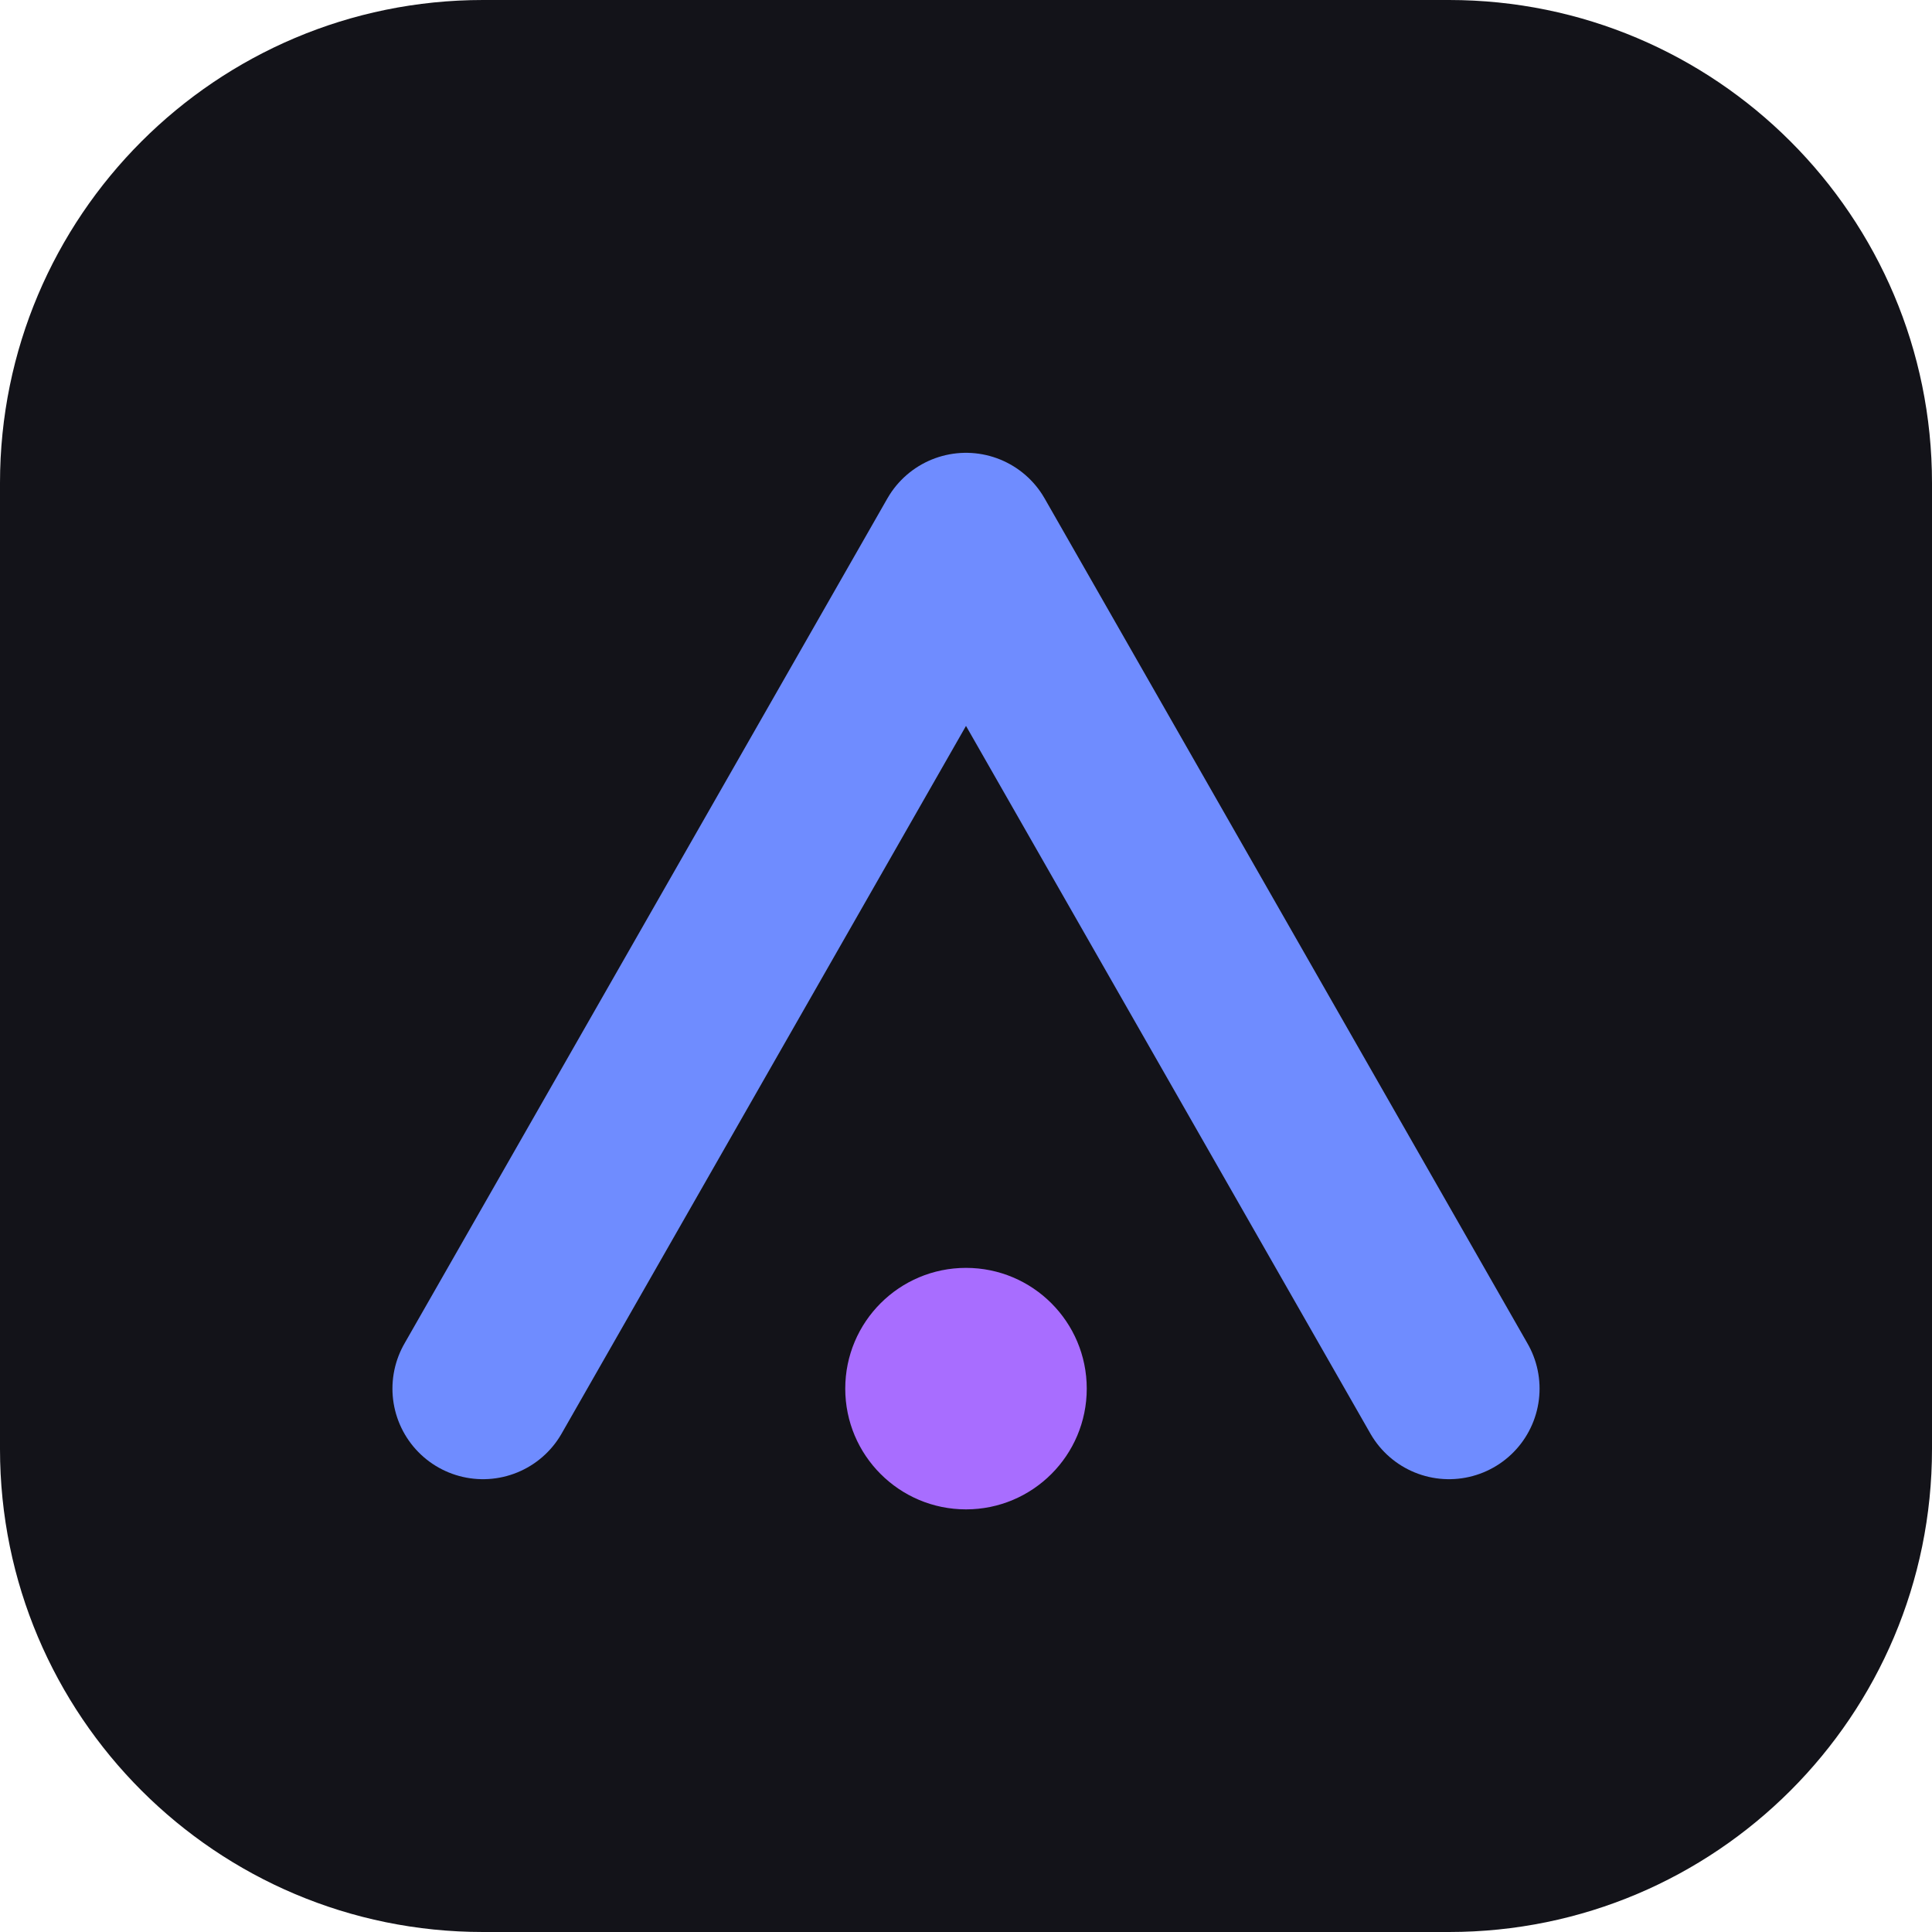
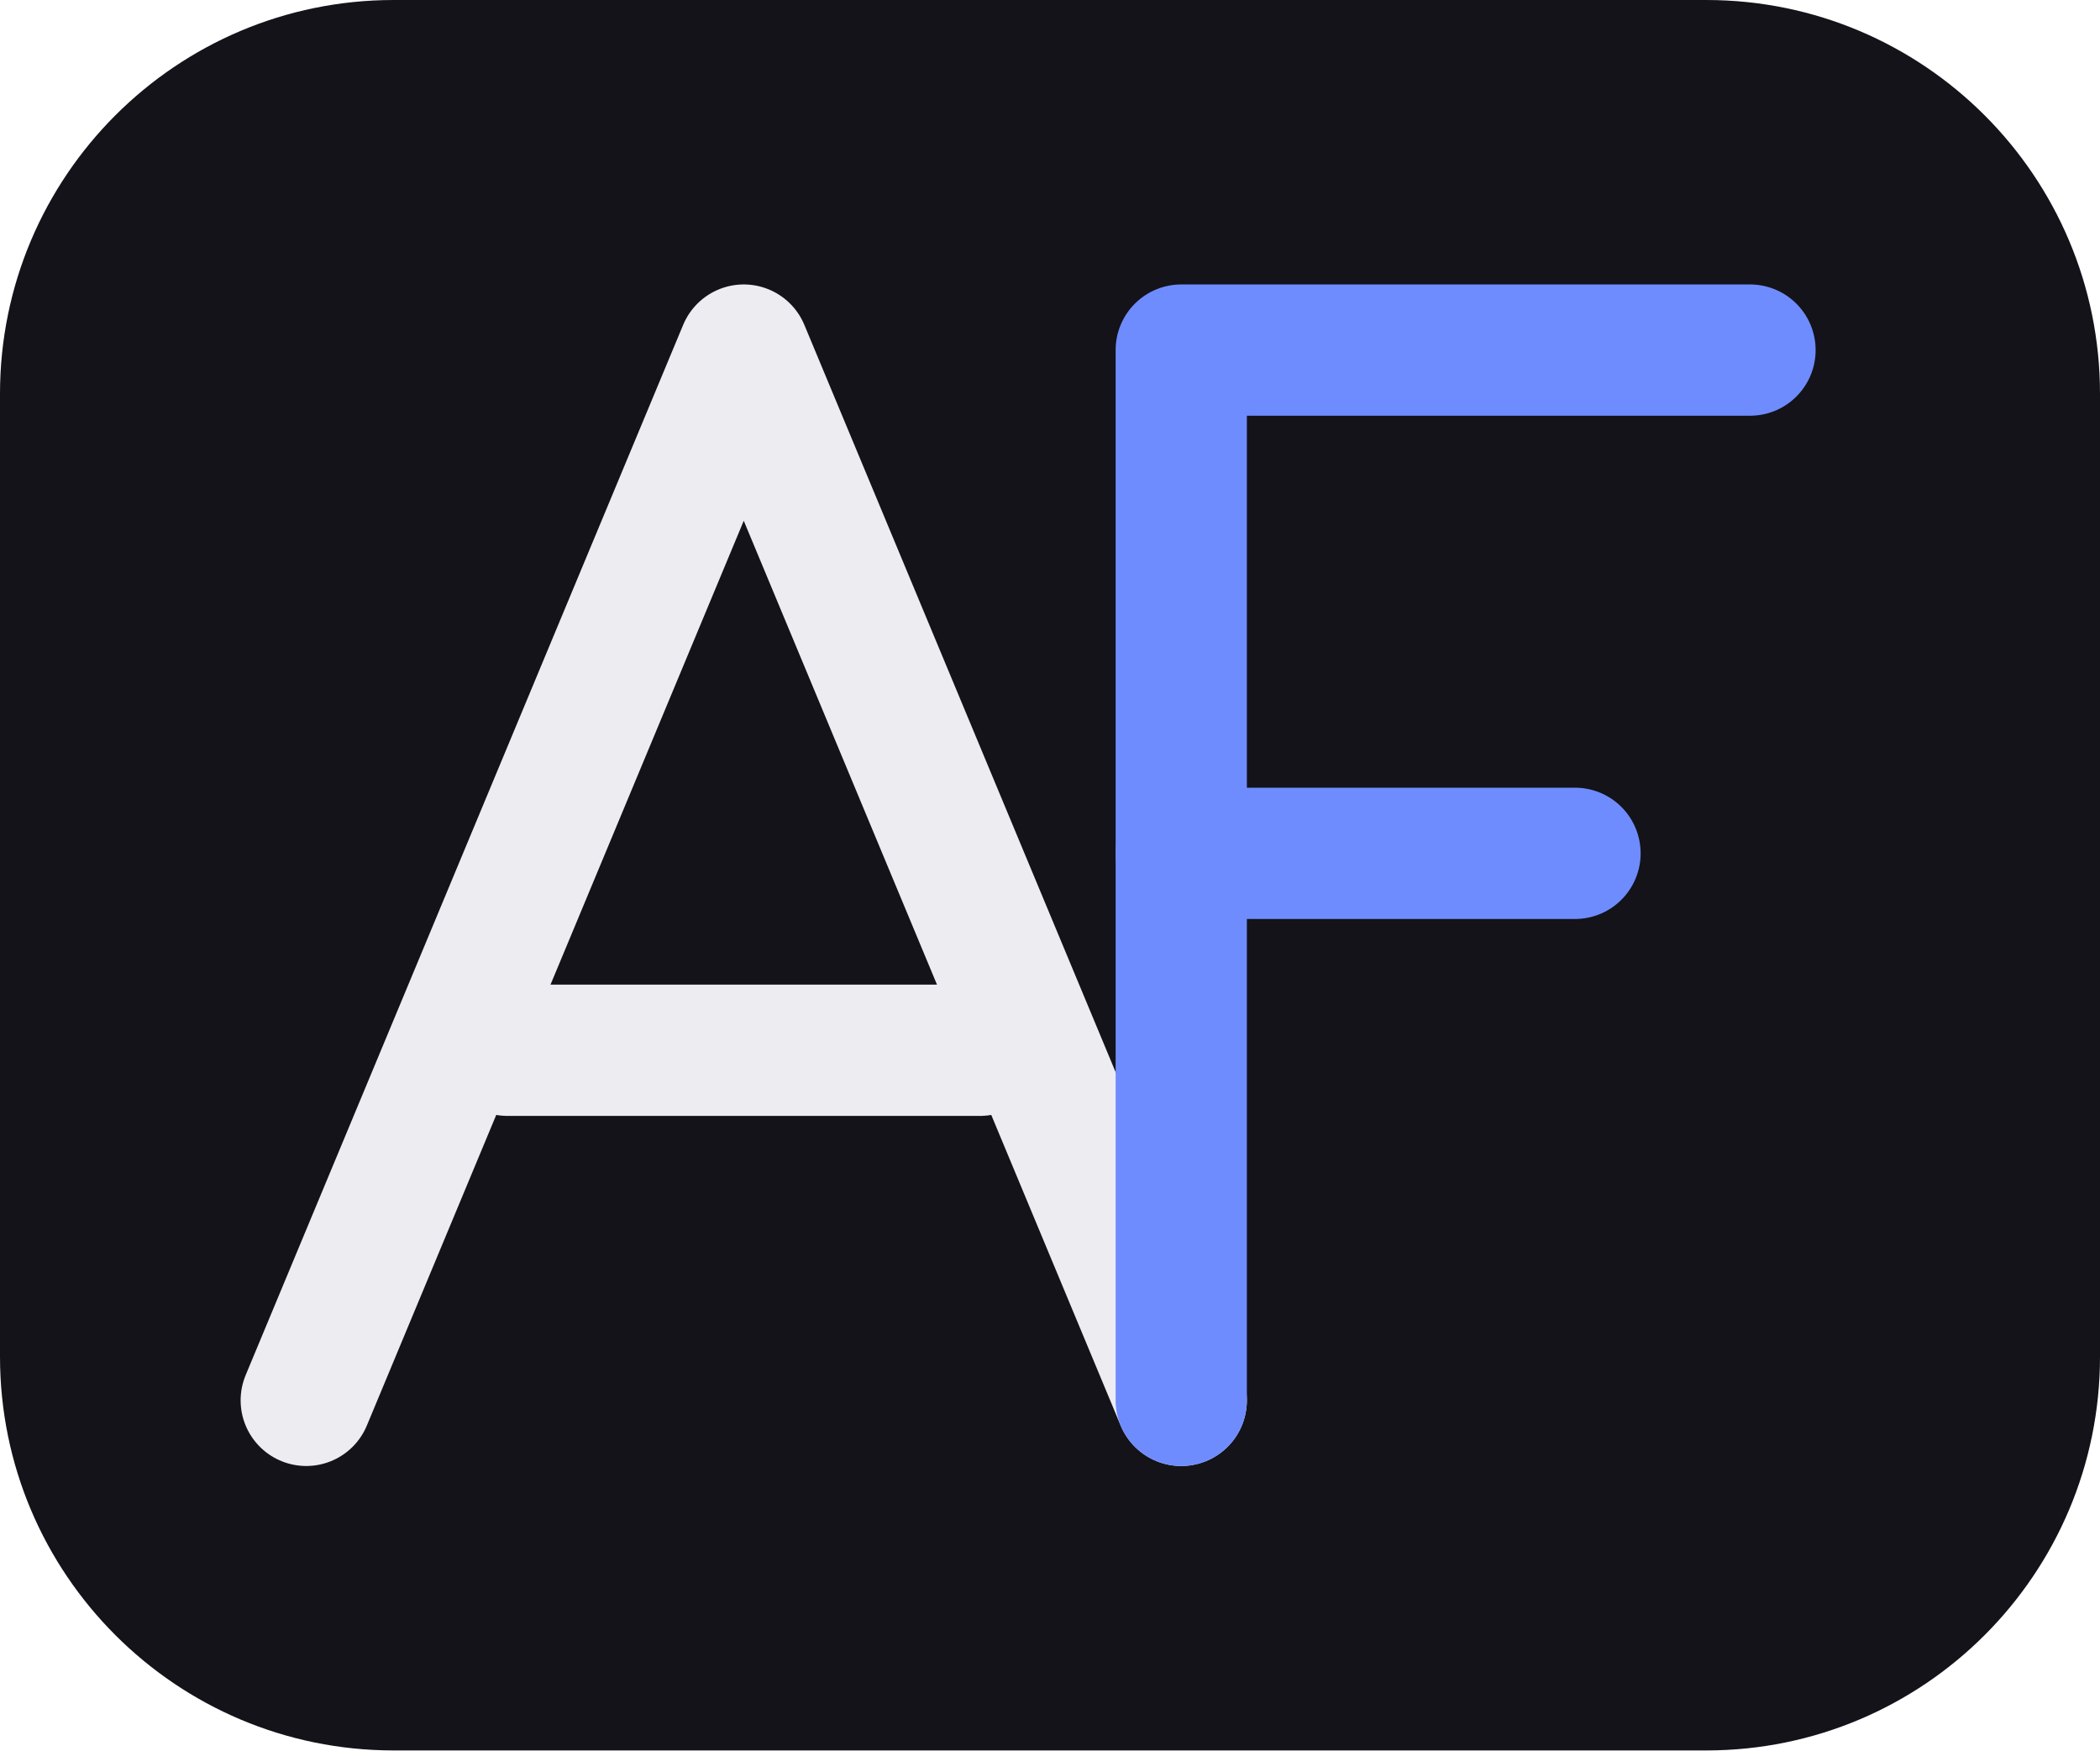
- <svg xmlns="http://www.w3.org/2000/svg" viewBox="0 0 32 32">
-   <rect width="32" height="32" rx="8" fill="#131319" />
-   <path d="M8 23 16 9l8 14" fill="none" stroke="#6f8cff" stroke-width="3" stroke-linecap="round" stroke-linejoin="round" />
-   <circle cx="16" cy="23" r="2" fill="#a86dff" />
+ <svg xmlns="http://www.w3.org/2000/svg" viewBox="0 0 48 40">
+   <rect width="48" height="40" rx="9" fill="#131319" />
+   <g fill="none" stroke-width="3" stroke-linecap="round" stroke-linejoin="round" transform="translate(4 4)">
+     <path d="M3 28 L13 4 L23 28" stroke="#ececf1" />
+     <path d="M7.6 20 L18.4 20" stroke="#ececf1" />
+     <path d="M23 28 L23 4 L36 4" stroke="#6f8cff" />
+     <path d="M23 15.5 L32 15.5" stroke="#6f8cff" />
+   </g>
</svg>
